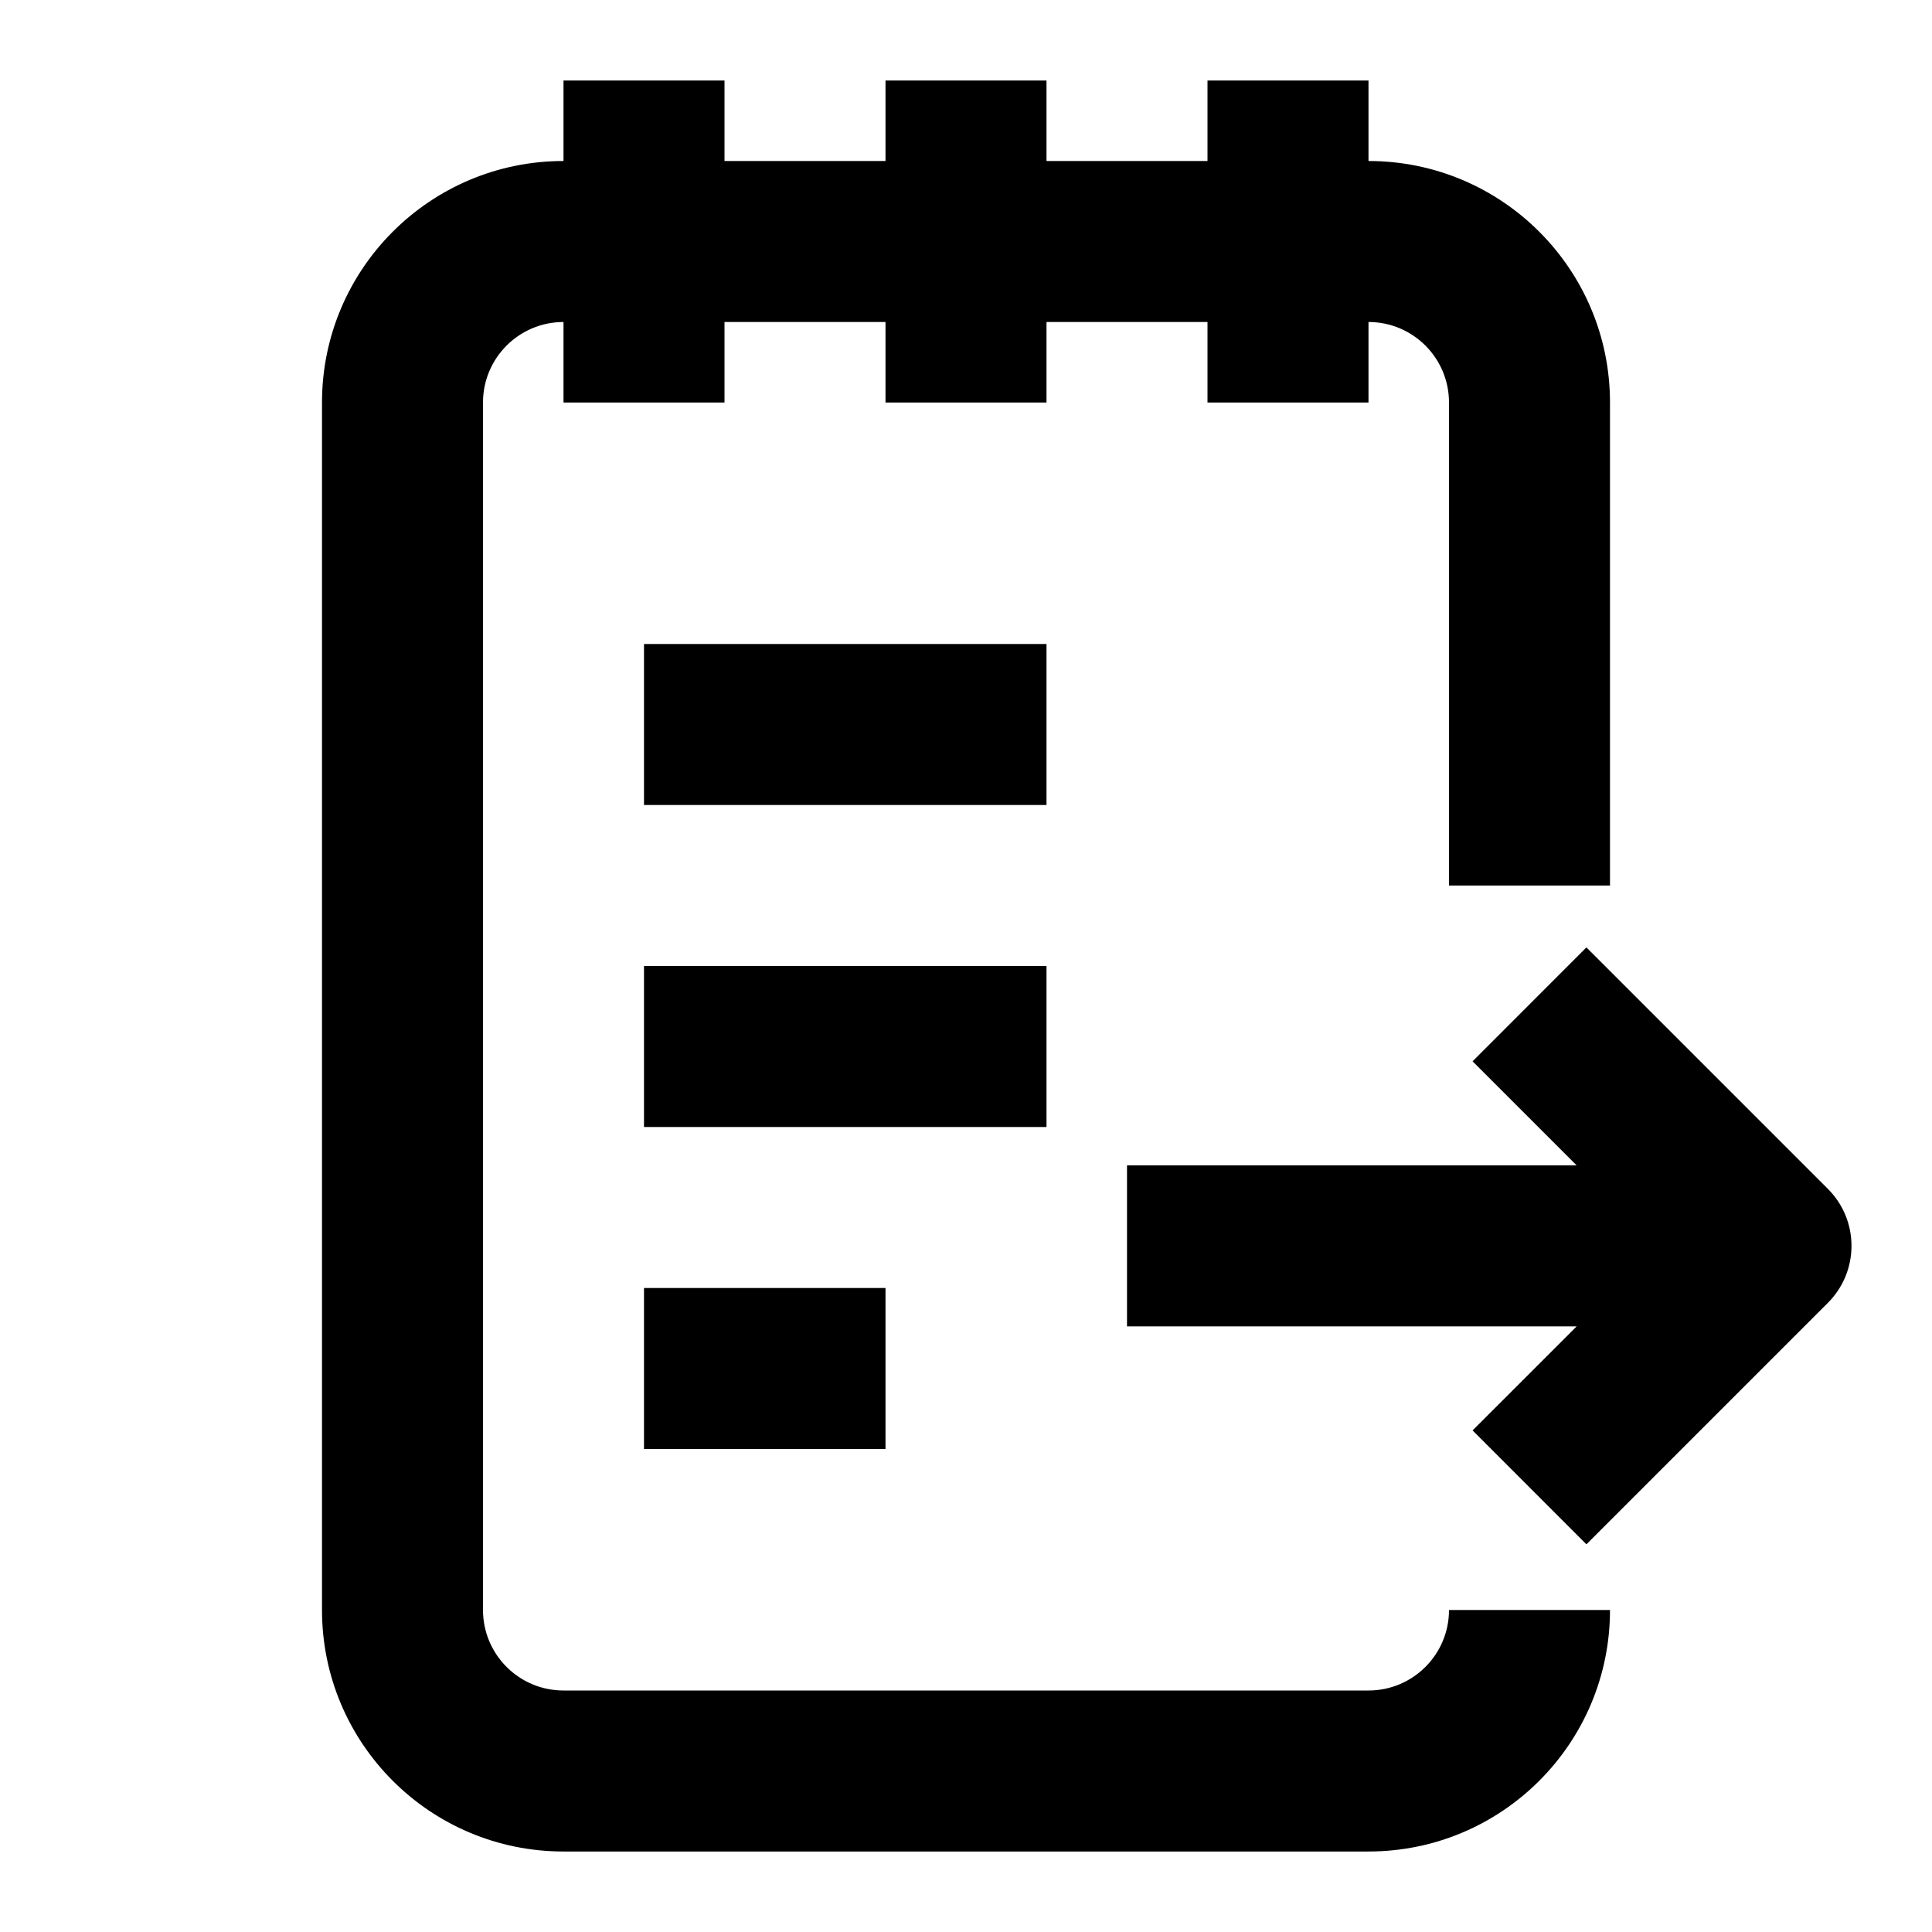
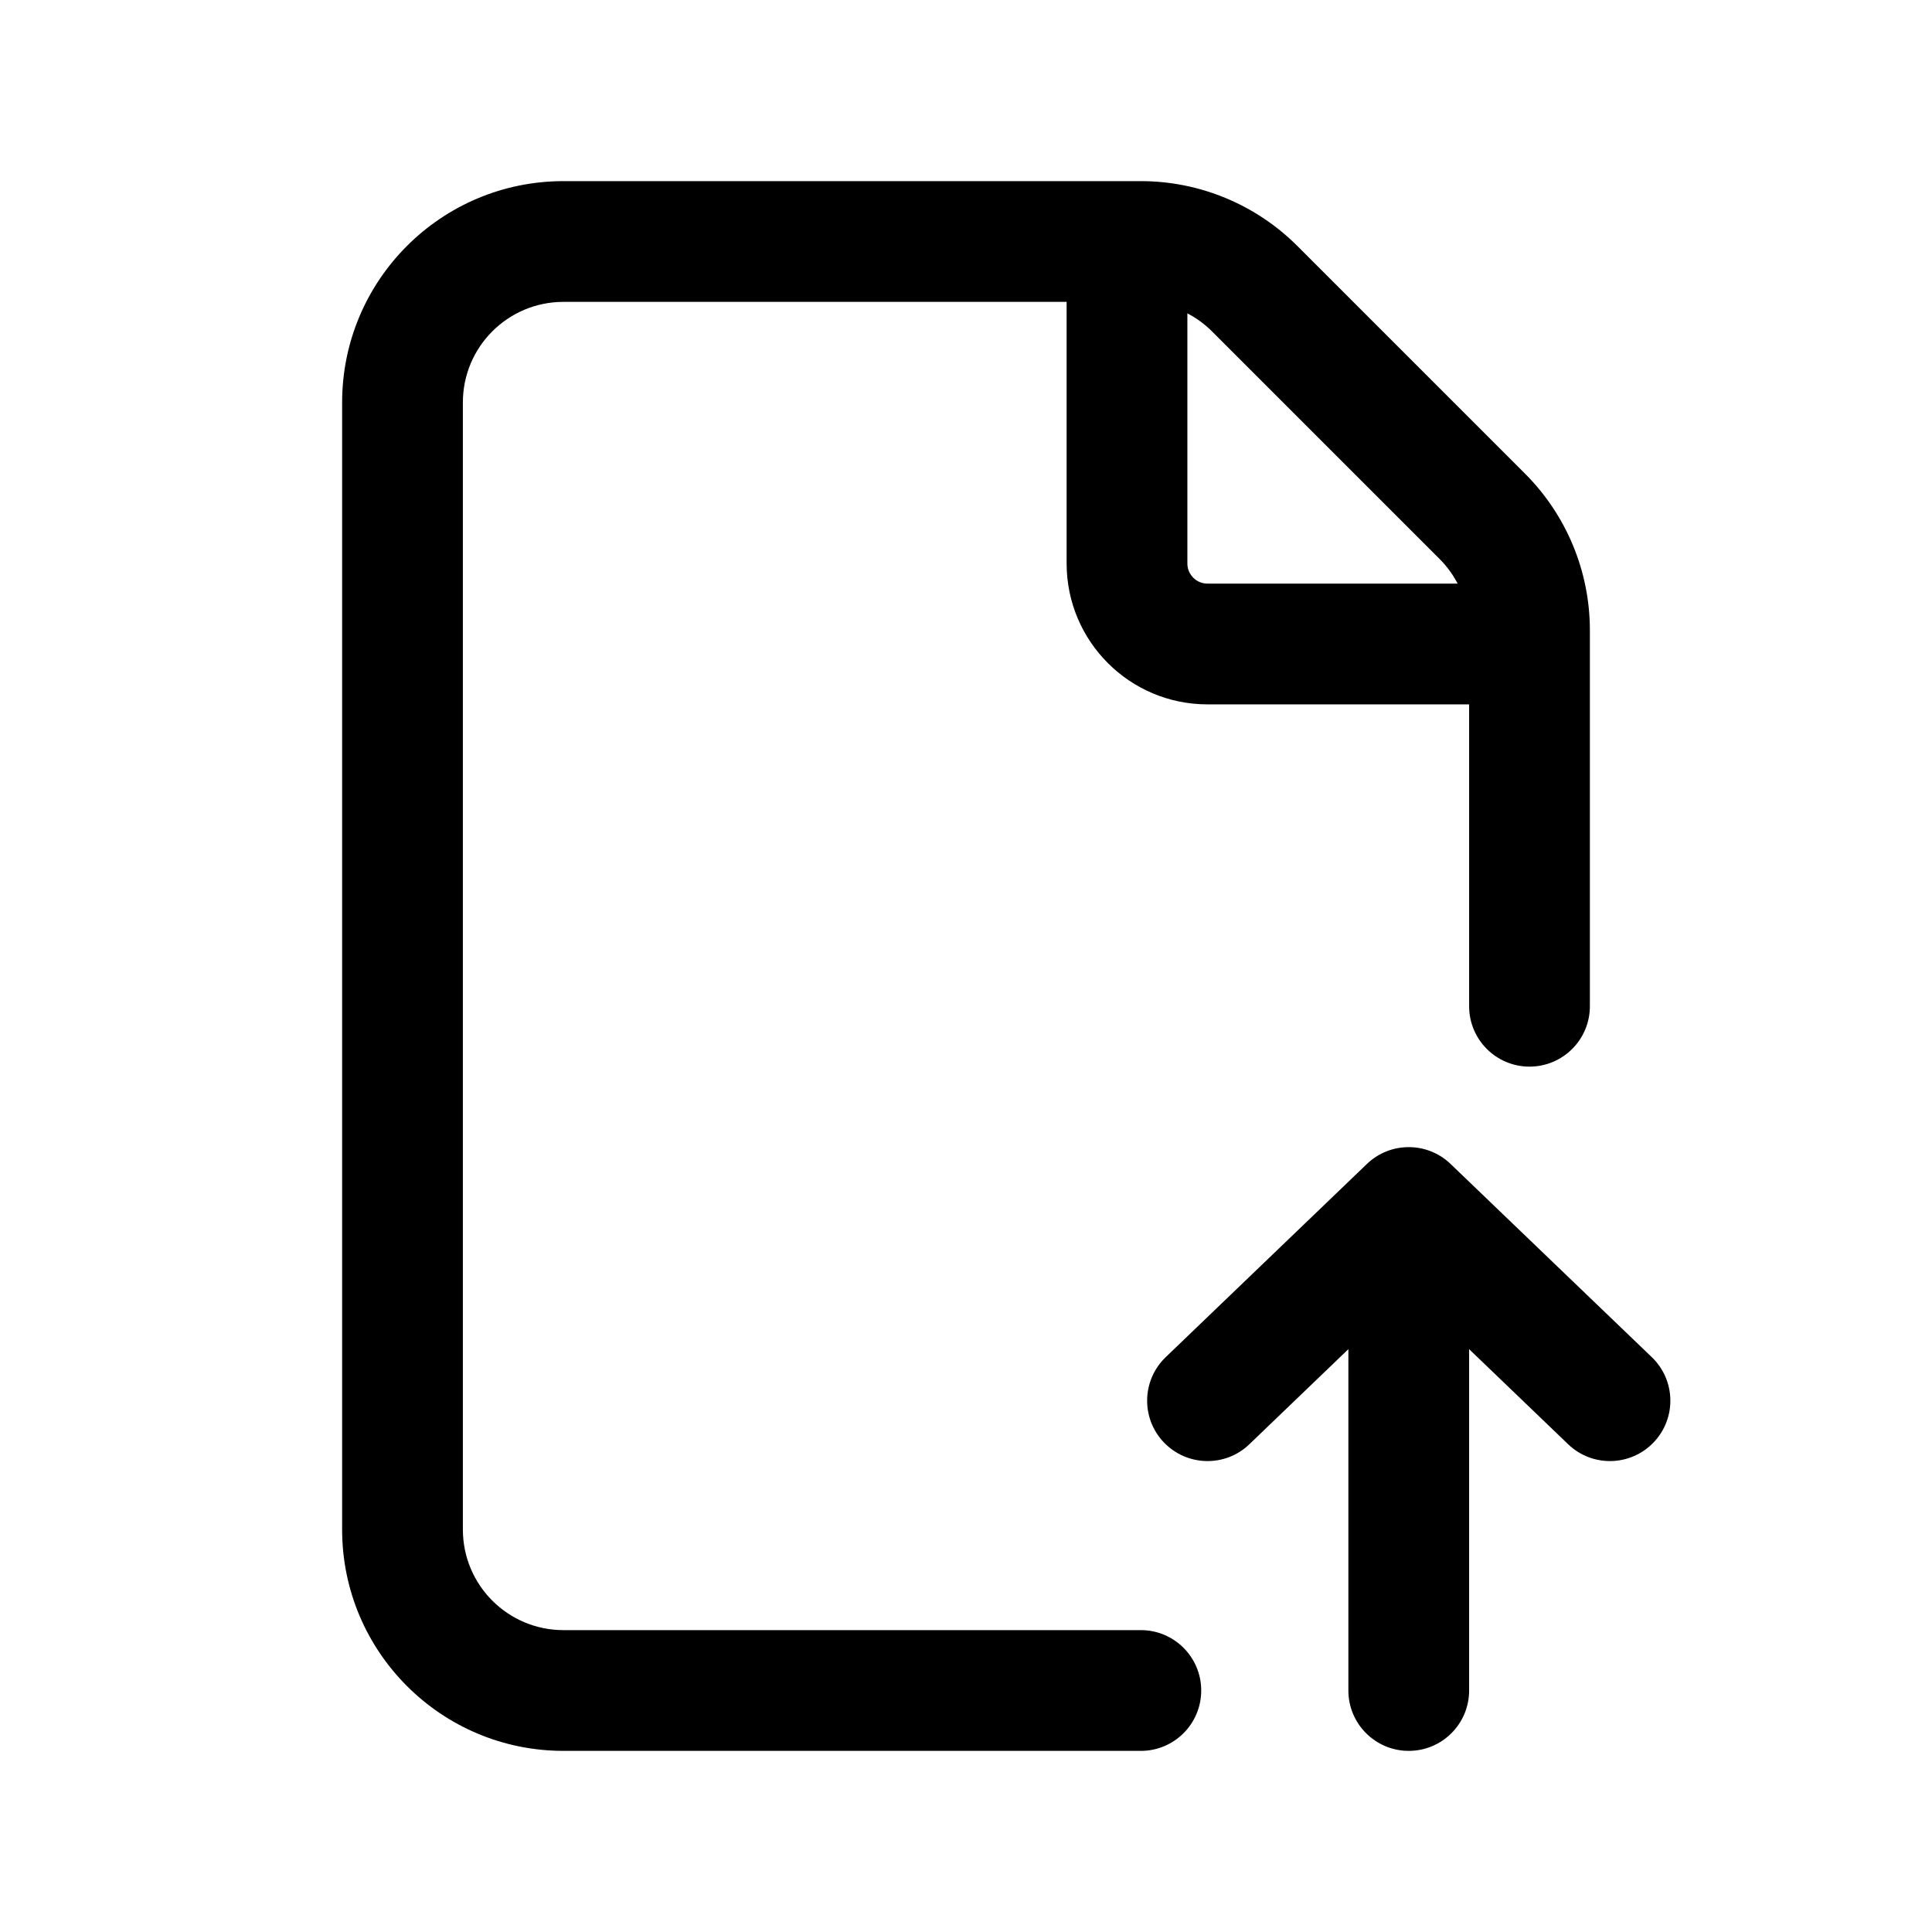
<svg xmlns="http://www.w3.org/2000/svg" viewBox="0 0 1024 1024">
-   <path d="M384 42.667v42.667h85.333v-42.667h85.333v42.667h85.333v-42.667h85.333v42.667c70.694 0 128 57.306 128 128v256h-85.333v-256c0-23.552-19.102-42.667-42.667-42.667v42.667h-85.333v-42.667h-85.333v42.667h-85.333v-42.667h-85.333v42.667h-85.333v-42.667c-23.564 0-42.667 19.115-42.667 42.667v640c0 23.552 19.103 42.667 42.667 42.667h426.667c23.565 0 42.667-19.115 42.667-42.667h85.333c0 70.699-57.306 128-128 128h-426.667c-70.692 0-128-57.301-128-128v-640c0-70.694 57.308-128 128-128v-42.667h85.333zM840.836 502.144l128 128c16.661 16.683 16.661 43.691 0 60.373l-128 128-60.339-60.373 55.159-55.125h-238.323v-85.333h238.332l-55.168-55.168 60.339-60.373zM469.333 682.667v85.333h-128v-85.333h128zM554.667 512v85.333h-213.333v-85.333h213.333zM554.667 341.333v85.333h-213.333v-85.333h213.333z" />
+   <path d="M604.668 96C635.776 96 665.63 108.382 687.625 130.375L808.29 251.042C830.285 273.036 842.667 302.892 842.667 334V533.333C842.667 551.006 828.339 565.333 810.667 565.333 792.994 565.333 778.667 551.006 778.667 533.333V373.333H640C598.775 373.333 565.333 339.892 565.333 298.667V160H298.667C269.193 160 245.333 183.86 245.333 213.333V810.667C245.333 840.141 269.193 864 298.667 864H604.668C622.34 864 636.668 878.327 636.668 896 636.668 913.673 622.34 928 604.668 928H298.667C233.847 928 181.333 875.486 181.333 810.667V213.333C181.333 148.514 233.847 96 298.667 96H604.668ZM724.501 616.917C736.883 605.03 756.45 605.03 768.832 616.917L875.499 719.334C888.235 731.571 888.644 751.795 876.416 764.54 864.179 777.289 843.917 777.737 831.168 765.5L778.667 715.085V896C778.667 913.673 764.339 928 746.667 928 728.994 928 714.667 913.673 714.667 896V715.085L662.165 765.5C649.417 777.737 629.154 777.289 616.917 764.54 604.689 751.795 605.099 731.571 617.835 719.334L724.501 616.917ZM629.333 298.667C629.333 304.546 634.121 309.333 640 309.333H772.582C770.099 304.573 766.908 300.159 763.042 296.292L642.377 175.625C638.507 171.759 634.095 168.569 629.333 166.083V298.667Z" />
</svg>
